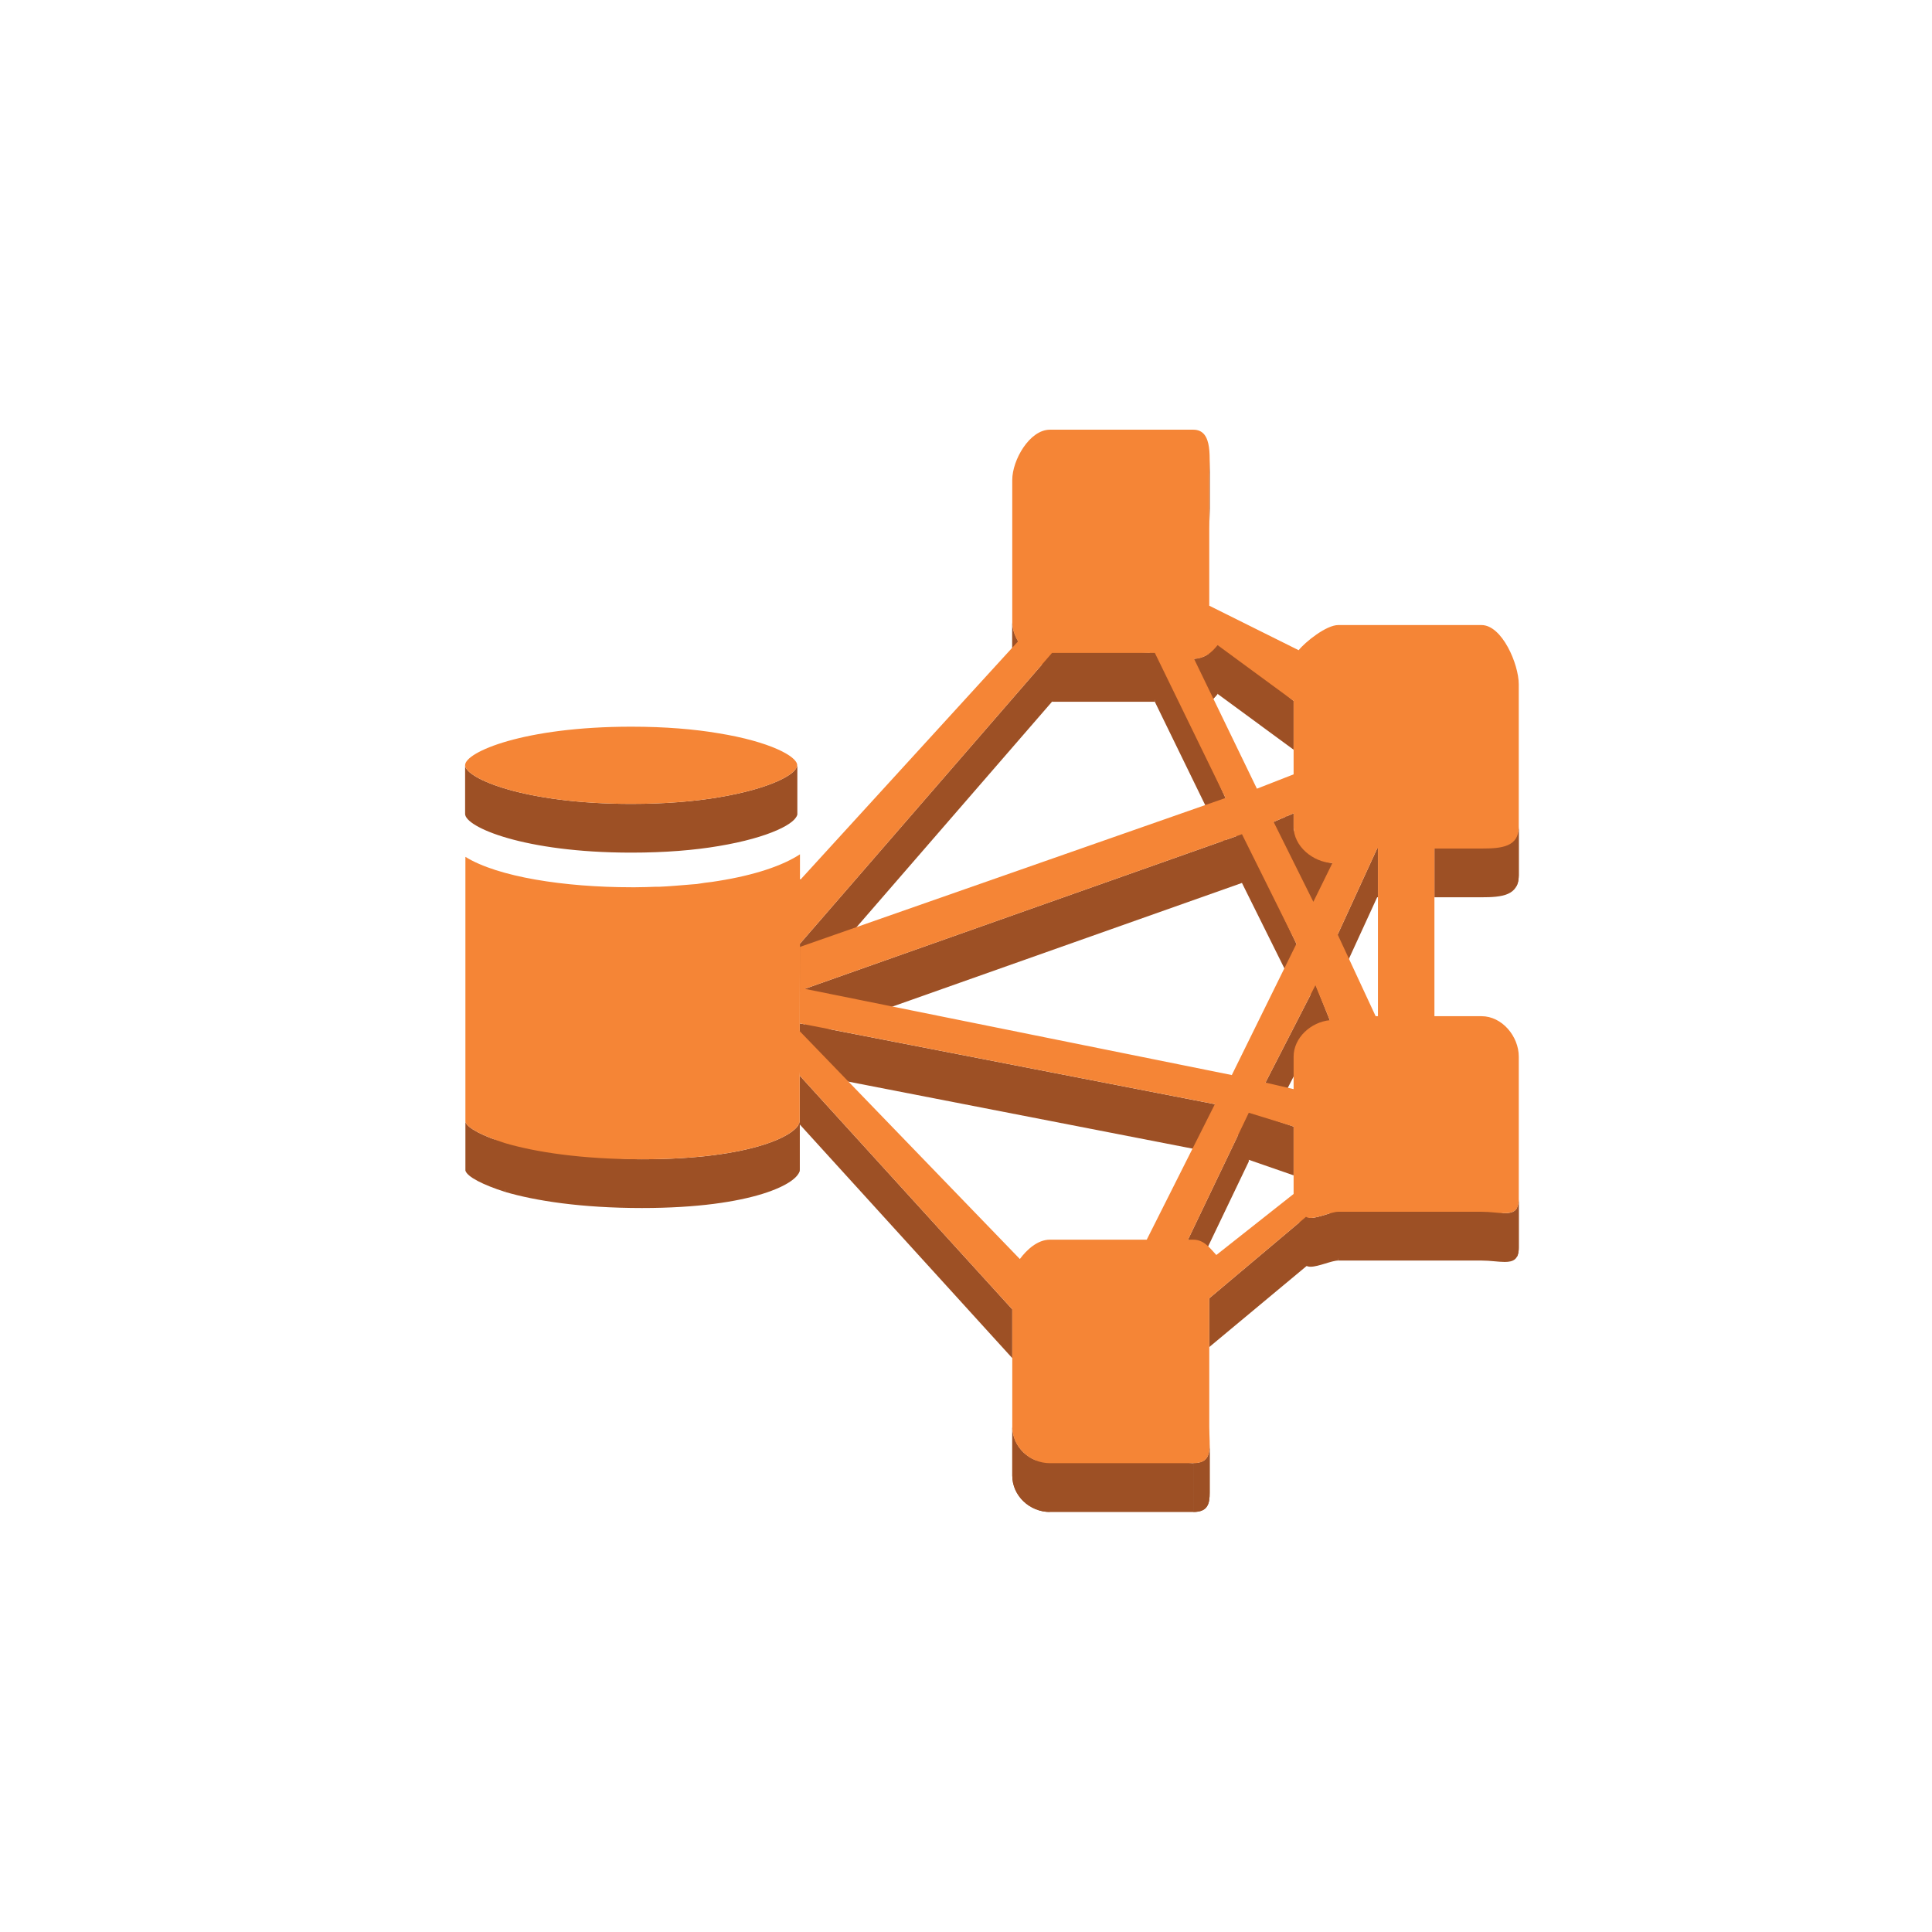
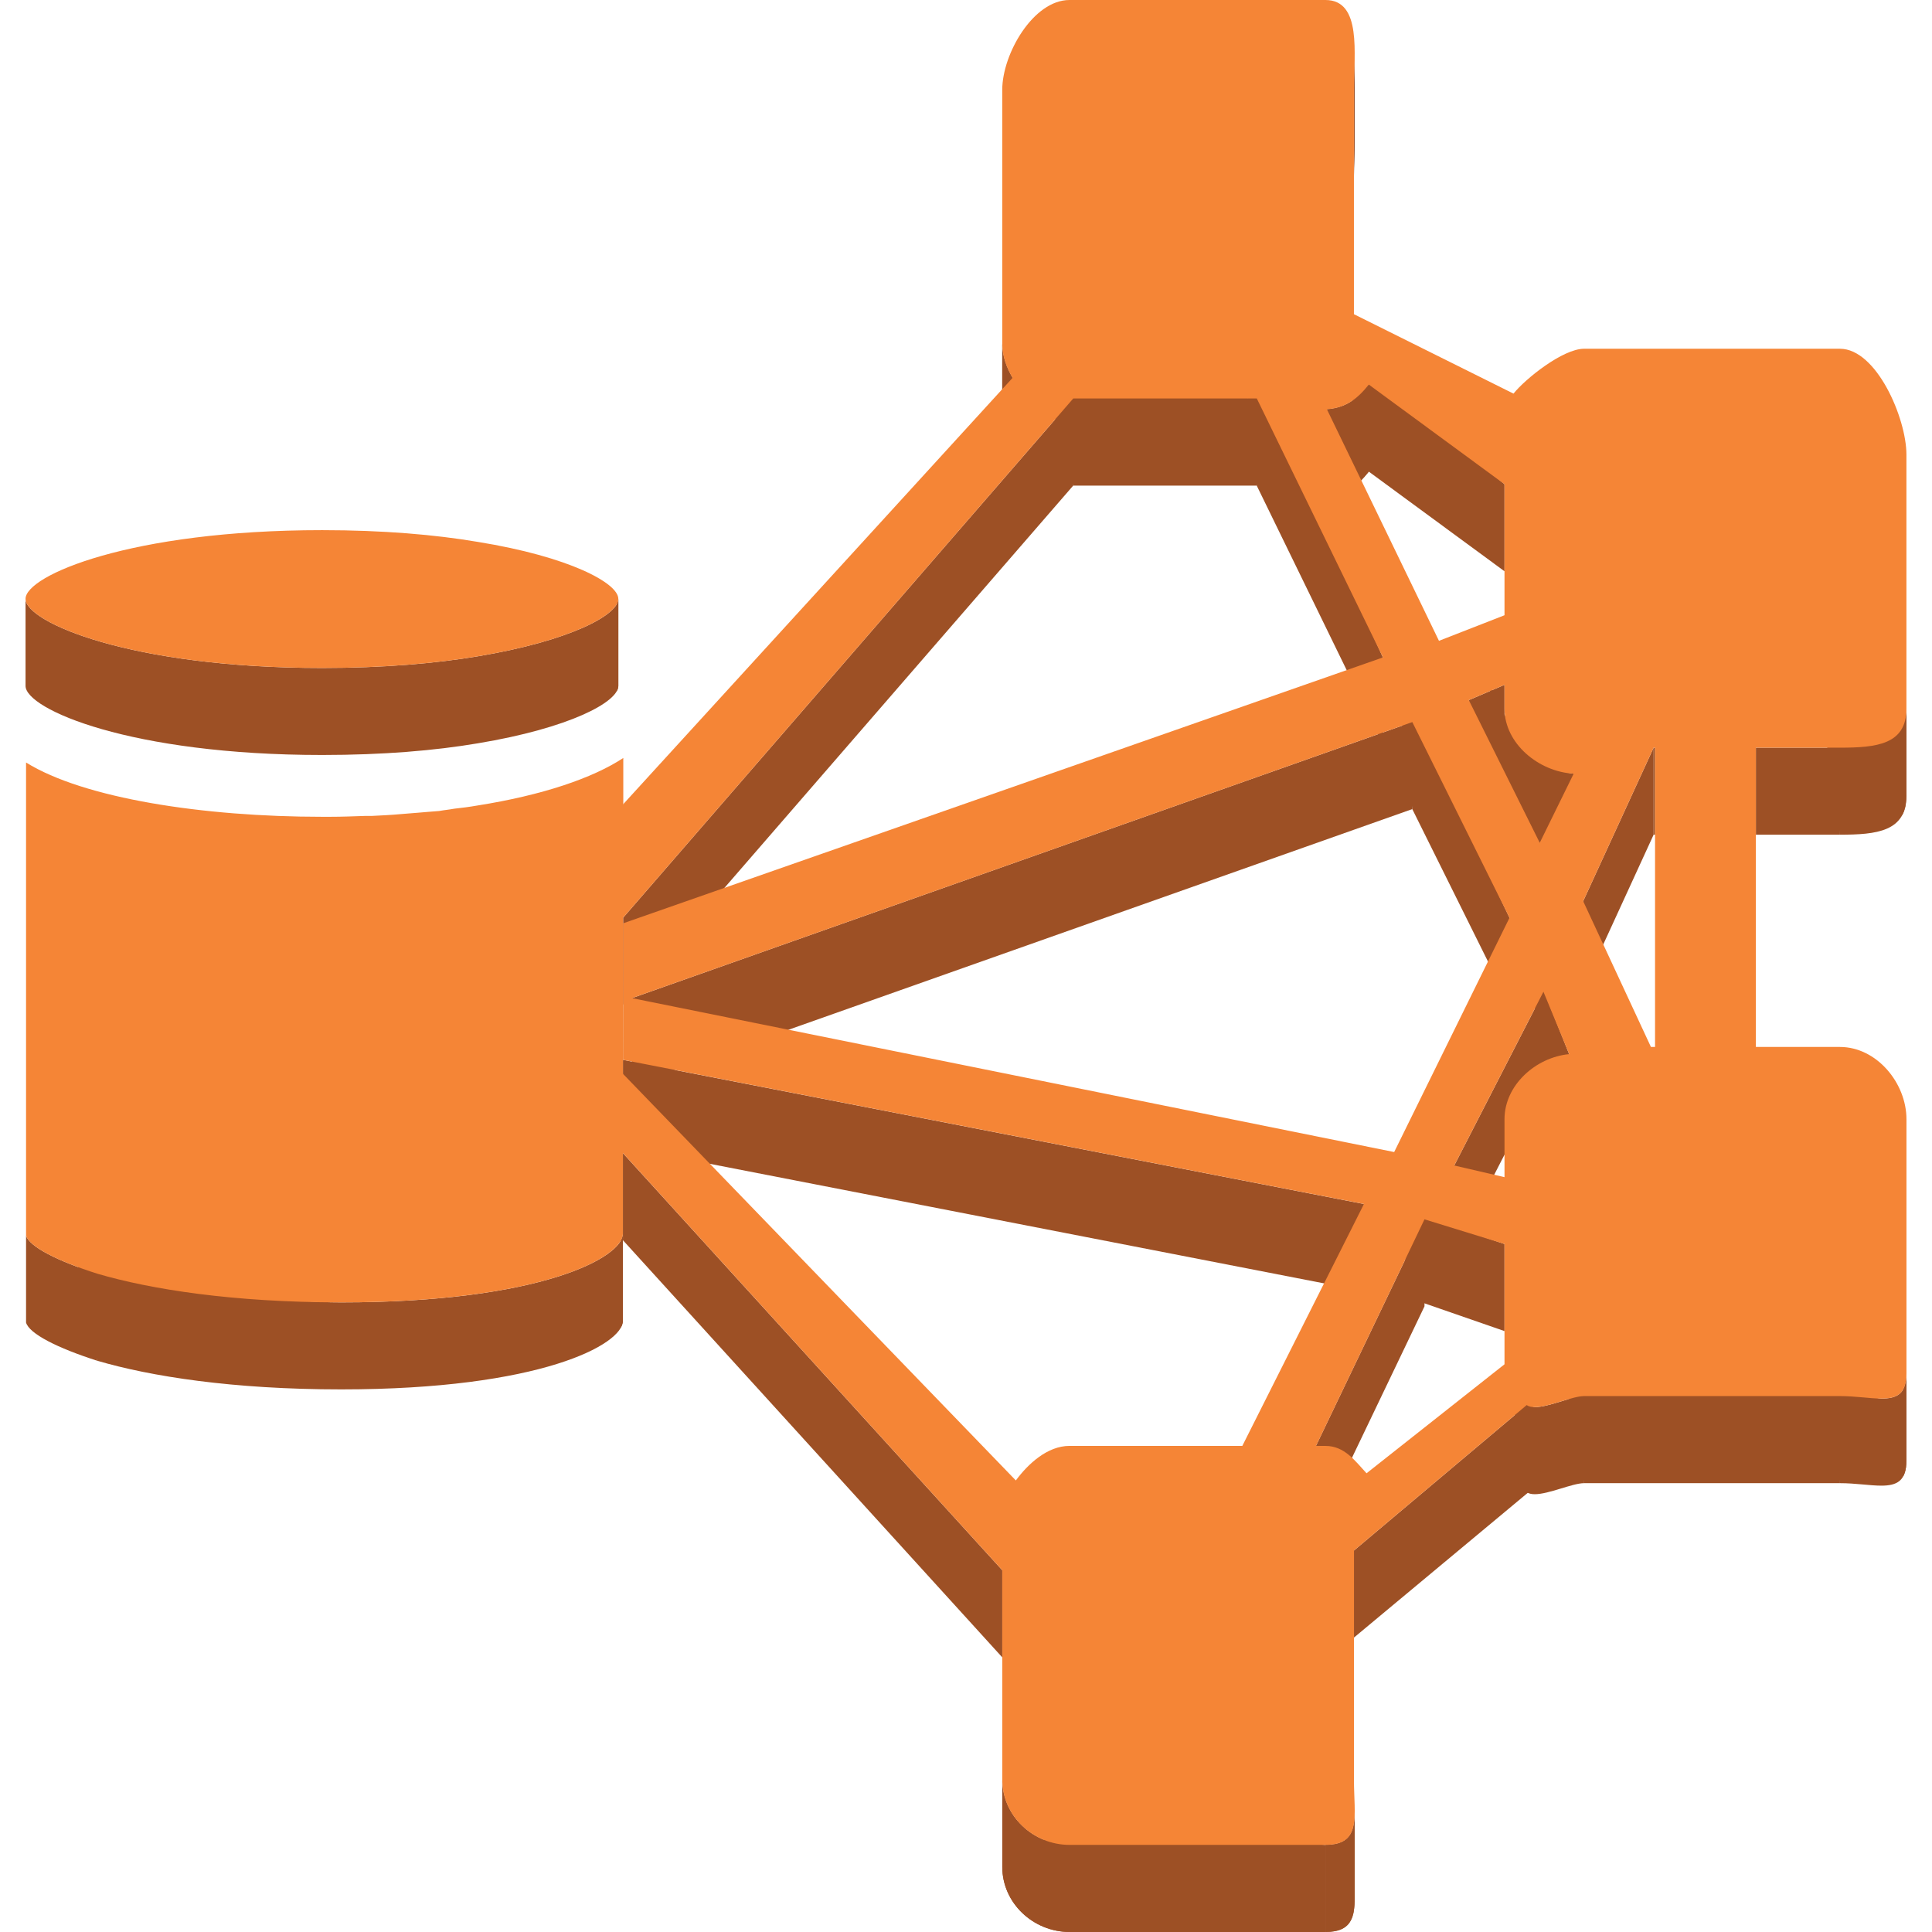
- <svg xmlns="http://www.w3.org/2000/svg" version="1.2" baseProfile="tiny" id="Layer_1" x="0px" y="0px" viewBox="0 0 100 100" xml:space="preserve">
-   <g id="Layer_3">
- </g>
-   <g id="Layer_1_1_">
-     <text transform="matrix(1 0 0 1 -7.2754 -4.6973)" fill="#231F20" font-family="'HelveticaNeueLTStd-Roman'" font-size="21.088">HDFS Cluster</text>
-     <g>
-       <g>
-         <path fill="#9D5025" d="M62.613,23.795v2.525c0,0.357-0.021,0.729-0.021,1.049v-2.525C62.592,24.523,62.613,24.154,62.613,23.795     " />
-       </g>
-       <path fill="#9D5025" d="M62.613,23.795v2.525c0,0.357-0.021,0.729-0.021,1.049v-2.525C62.592,24.523,62.613,24.154,62.613,23.795z    " />
-       <g>
-         <path fill="#9D5025" d="M52.693,33.197v2.525c-0.17-0.287-0.299-0.625-0.299-0.99v-2.523     C52.395,32.572,52.523,32.91,52.693,33.197" />
-       </g>
-       <path fill="#9D5025" d="M52.693,33.197v2.525c-0.17-0.287-0.299-0.625-0.299-0.99v-2.523    C52.395,32.572,52.523,32.91,52.693,33.197z" />
-       <g>
-         <polygon fill="#9D5025" points="59.773,33.797 59.773,36.322 54.451,36.322 53.672,33.461    " />
-       </g>
-       <g>
-         <path fill="#9D5025" d="M63.023,33.393v2.523c-0.326,0.406-0.654,0.678-1.217,0.717v-2.525     C62.369,34.068,62.697,33.797,63.023,33.393" />
-       </g>
-       <path fill="#9D5025" d="M63.023,33.393v2.523c-0.326,0.406-0.654,0.678-1.217,0.717v-2.525    C62.369,34.068,62.697,33.797,63.023,33.393z" />
-       <g>
-         <polygon fill="#9D5025" points="66.957,36.281 66.957,38.805 63.023,35.916 62.193,32.299    " />
-       </g>
-       <g>
-         <polygon fill="#9D5025" points="63.432,41.305 63.432,43.828 59.773,36.322 59.355,32.299    " />
-       </g>
-       <g>
-         <polygon fill="#9D5025" points="66.957,42.098 66.957,44.621 65.922,45.064 65.922,42.541    " />
-       </g>
-       <g>
-         <rect x="74.246" y="43.92" fill="#9D5025" width="2.438" height="2.523" />
-       </g>
-       <g>
-         <rect x="71.281" y="43.92" fill="#9D5025" width="0.041" height="2.523" />
-       </g>
-       <g>
-         <path fill="#9D5025" d="M78.611,42.787v2.525c0,0.078-0.006,0.152-0.018,0.221V43.01C78.605,42.941,78.611,42.867,78.611,42.787" />
-         <path fill="#9D5025" d="M78.594,43.01v2.523c-0.006,0.07-0.02,0.133-0.041,0.191v-2.525     C78.574,43.141,78.588,43.078,78.594,43.01" />
-         <path fill="#9D5025" d="M78.553,43.199v2.525c-0.016,0.059-0.043,0.113-0.068,0.162v-2.523     C78.51,43.314,78.537,43.26,78.553,43.199" />
-       </g>
-       <path fill="#9D5025" d="M78.611,42.787v2.525c0,1.041-0.865,1.131-1.928,1.131l-0.428-2.941    C77.318,43.502,78.611,43.828,78.611,42.787z" />
-       <g>
-         <path fill="#9D5025" d="M41.262,39.605v2.523c0,0.014,0,0.025-0.002,0.037v-2.523C41.262,39.629,41.262,39.617,41.262,39.605" />
-         <path fill="#9D5025" d="M41.26,39.643v2.523c-0.002,0.018-0.006,0.031-0.012,0.049V39.69     C41.254,39.674,41.258,39.658,41.26,39.643" />
-         <path fill="#9D5025" d="M41.248,39.689v2.525c-0.006,0.021-0.018,0.045-0.029,0.068v-2.525     C41.23,39.734,41.242,39.713,41.248,39.689" />
-       </g>
-       <path fill="#9D5025" d="M41.262,39.605v2.523c0,0.469-1.416,1.225-4.076,1.666c-1.232,0.209-2.742,0.338-4.512,0.338    c-5.555,0-8.6-1.326-8.6-2.004v-2.523c0,0.676,3.045,2.004,8.6,2.004c1.77,0,3.279-0.131,4.512-0.338    C39.846,40.828,41.262,40.074,41.262,39.605z" />
-       <g>
-         <path fill="#F58536" d="M32.674,37.613c1.77,0,3.279,0.131,4.512,0.34c2.66,0.43,4.076,1.197,4.076,1.652     c0,0.469-1.416,1.223-4.076,1.666c-1.232,0.207-2.742,0.338-4.512,0.338c-5.555,0-8.6-1.328-8.6-2.004     C24.074,38.928,27.119,37.613,32.674,37.613z" />
-       </g>
-       <g>
-         <path fill="#9D5025" d="M68.963,44.674v2.525c-1.01-0.053-2.006-0.873-2.006-1.887L66.449,41.6     C66.449,42.615,67.953,44.621,68.963,44.674" />
-       </g>
-       <path fill="#9D5025" d="M68.963,44.674v2.525c-1.01-0.053-2.006-0.873-2.006-1.887v-2.525    C66.957,43.803,67.953,44.621,68.963,44.674z" />
-       <g>
-         <polygon fill="#9D5025" points="41.406,44.219 41.406,46.742 41.406,48.037 41.406,45.512    " />
-       </g>
-       <g>
-         <polygon fill="#9D5025" points="71.281,43.92 71.281,46.443 69.238,50.895 69.238,48.371    " />
-       </g>
-       <g>
-         <polygon fill="#9D5025" points="41.406,45.512 41.406,48.037 41.402,51.373 41.402,48.85    " />
-       </g>
-       <g>
-         <polygon fill="#9D5025" points="54.451,33.797 54.451,36.322 41.402,51.373 41.402,48.85    " />
-       </g>
-       <g>
-         <polygon fill="#9D5025" points="67.102,48.852 67.102,51.377 64.283,45.701 63.848,41.994    " />
-       </g>
-       <g>
-         <polygon fill="#9D5025" points="64.283,43.178 64.283,45.701 41.656,53.705 41.656,51.182    " />
-       </g>
-       <g>
-         <polygon fill="#9D5025" points="68.832,52.807 68.832,55.332 68.086,53.523 67.633,49.799    " />
-       </g>
-       <g>
-         <polygon fill="#9D5025" points="41.402,49.014 41.402,51.539 41.396,55.496 41.396,52.973    " />
-       </g>
-       <g>
-         <polygon fill="#9D5025" points="62.881,57.152 62.881,59.678 41.396,55.496 41.396,52.973    " />
-       </g>
-       <g>
-         <polygon fill="#9D5025" points="41.396,53.404 41.396,55.93 41.395,58.201 41.395,55.676    " />
-       </g>
-       <g>
-         <polygon fill="#9D5025" points="68.086,50.998 68.086,53.523 65.5,58.559 65.5,56.035    " />
-       </g>
-       <g>
-         <polygon fill="#9D5025" points="41.395,55.676 41.395,58.012 41.395,60.537 41.395,58.201    " />
-       </g>
-       <g>
-         <polygon fill="#9D5025" points="66.957,58.311 66.957,60.836 64.004,59.812 64.172,57.377    " />
-       </g>
-       <path fill="#9D5025" d="M26.148,59.17v2.525c-1.141-0.365-1.969-0.781-2.059-1.107v-2.523    C24.18,58.389,25.008,58.807,26.148,59.17z" />
-       <g>
-         <path fill="#9D5025" d="M41.395,58.012v2.525c0,0.016-0.002,0.031-0.004,0.049v-2.525C41.393,58.045,41.395,58.027,41.395,58.012     " />
-         <path fill="#9D5025" d="M41.391,58.061v2.525c-0.006,0.02-0.008,0.037-0.016,0.059V58.12C41.383,58.1,41.385,58.08,41.391,58.061     " />
-         <path fill="#9D5025" d="M41.375,58.119v2.525c-0.01,0.029-0.023,0.062-0.043,0.096v-2.525     C41.352,58.182,41.365,58.15,41.375,58.119" />
-       </g>
-       <path fill="#9D5025" d="M41.395,58.012v2.525c0,0.689-2.389,1.99-8.168,1.99c-3.146,0-5.531-0.377-7.078-0.832l-0.643-3.193    c1.547,0.455,4.574,1.502,7.721,1.502C39.006,60.004,41.395,58.701,41.395,58.012z" />
-       <g>
-         <polygon fill="#9D5025" points="76.684,62.721 76.684,65.246 69.266,65.246 68.736,62.41    " />
-       </g>
-       <g>
-         <path fill="#9D5025" d="M78.611,62.061v2.523c0,0.076-0.004,0.146-0.014,0.207v-2.523C78.607,62.205,78.611,62.135,78.611,62.061     " />
-         <path fill="#9D5025" d="M78.598,62.268v2.523c-0.008,0.055-0.02,0.104-0.033,0.146v-2.523     C78.578,62.369,78.59,62.32,78.598,62.268" />
-         <path fill="#9D5025" d="M78.564,62.414v2.523c-0.014,0.041-0.027,0.078-0.045,0.109v-2.525     C78.537,62.49,78.551,62.453,78.564,62.414" />
-       </g>
-       <path fill="#9D5025" d="M78.611,62.061v2.523c0,0.605-0.283,0.734-0.729,0.734c-0.33,0-0.746-0.072-1.199-0.072l-0.553-2.994    c0.453,0,1.422,0.541,1.752,0.541C78.328,62.793,78.611,62.664,78.611,62.061z" />
-       <path fill="#9D5025" d="M69.266,62.721v2.525c-0.342,0-1.02,0.32-1.432,0.32c-0.096,0-0.176-0.018-0.234-0.059l-0.439-2.859    c0.059,0.041,0.578,0.393,0.674,0.393C68.246,63.041,68.924,62.721,69.266,62.721z" />
-       <g>
-         <polygon fill="#9D5025" points="64.637,57.596 64.637,60.119 61.49,66.691 61.49,64.166    " />
-       </g>
-       <g>
-         <polygon fill="#9D5025" points="67.6,62.982 68.057,65.172 62.592,69.723 62.592,67.199    " />
-       </g>
-       <g>
-         <polygon fill="#9D5025" points="52.395,67.771 52.395,70.297 41.395,58.201 41.395,55.676    " />
-       </g>
-       <g>
-         <path fill="#9D5025" d="M62.613,74.74v2.523c0,0.129-0.004,0.248-0.021,0.354v-2.523C62.609,74.986,62.613,74.867,62.613,74.74" />
-         <path fill="#9D5025" d="M62.592,75.094v2.523c-0.006,0.068-0.021,0.129-0.039,0.188V75.28     C62.57,75.223,62.586,75.158,62.592,75.094" />
-         <path fill="#9D5025" d="M62.553,75.279v2.525c-0.016,0.045-0.033,0.09-0.057,0.131v-2.523     C62.52,75.371,62.537,75.326,62.553,75.279" />
-         <path fill="#9D5025" d="M62.496,75.412v2.523c-0.113,0.205-0.328,0.324-0.73,0.324v-2.525     C62.168,75.734,62.383,75.615,62.496,75.412" />
-       </g>
-       <path fill="#9D5025" d="M62.613,74.74v2.523c0,0.596-0.115,0.996-0.848,0.996v-2.525C62.498,75.734,62.613,75.336,62.613,74.74z" />
-       <g>
-         <polygon fill="#9D5025" points="61.766,75.734 61.766,78.26 54.344,78.26 53.506,75.252    " />
-       </g>
-       <g>
-         <path fill="#9D5025" d="M54.344,75.734v2.525c-1.047,0-1.949-0.834-1.949-1.887V73.85C52.395,74.902,53.297,75.734,54.344,75.734     " />
-       </g>
-       <path fill="#9D5025" d="M54.344,75.734v2.525c-1.047,0-1.949-0.834-1.949-1.887V73.85C52.395,74.902,53.297,75.734,54.344,75.734z    " />
-       <g>
-         <path fill="#F58536" d="M76.684,43.92h-2.438v8.678h2.438c1.062,0,1.928,1.043,1.928,2.096v7.367     c0,0.604-0.283,0.732-0.729,0.732c-0.33,0-0.746-0.072-1.199-0.072h-7.418c-0.342,0-1.02,0.32-1.432,0.32     c-0.096,0-0.176-0.018-0.234-0.059l-5.008,4.217v6.65c0,1.053,0.236,1.885-0.826,1.885h-7.422c-1.047,0-1.949-0.832-1.949-1.885     v-6.078l-11-12.096l-0.486-2.803l11.879,12.295c0.354-0.48,0.916-1.002,1.557-1.002h5.01l3.527-7.014l-21.484-4.18l0.006-3.959     l22.029-7.709l-3.658-7.508h-5.322L41.402,48.85l-0.414-2.836l11.705-12.816c-0.17-0.287-0.299-0.625-0.299-0.988v-7.365     c0-1.041,0.902-2.604,1.949-2.604h7.422c1.062,0,0.826,1.562,0.826,2.604v6.506l4.627,2.303c0.342-0.428,1.43-1.301,2.047-1.301     h7.418c1.062,0,1.928,2.018,1.928,3.07v7.365C78.611,43.828,77.746,43.92,76.684,43.92z M41.656,51.182l22.102,4.463l3.344-6.793     l-2.818-5.674L41.656,51.182 M66.957,61.799v-3.488l-2.32-0.715l-3.146,6.57h0.275c0.553,0,0.854,0.43,1.191,0.793L66.957,61.799      M61.807,34.107l3.25,6.715l1.9-0.742v-3.799l-3.934-2.889C62.697,33.797,62.369,34.068,61.807,34.107 M71.322,52.598V43.92     h-0.041l-2.043,4.451l1.965,4.227H71.322 M66.957,54.693c0-0.988,0.906-1.795,1.875-1.887l-0.746-1.809L65.5,56.035l1.457,0.338     V54.693 M67.979,46.678l0.984-2.004c-1.01-0.053-2.006-0.871-2.006-1.887v-0.689l-1.035,0.443L67.979,46.678" />
-       </g>
-       <g>
-         <path fill="#F58536" d="M41.406,44.219v1.293l-0.004,3.338v0.164l-0.006,3.959v0.432l-0.002,2.271v2.336     c0,0.689-2.389,1.992-8.168,1.992c-3.146,0-5.531-0.379-7.078-0.834c-1.141-0.363-1.969-0.781-2.059-1.105V44.35     c1.676,1.041,5.139,1.574,8.584,1.574H32.9c0.352,0,0.693-0.014,1.021-0.025h0.195c0.275-0.014,0.562-0.027,0.84-0.053     c0.154-0.014,0.326-0.027,0.486-0.039c0.209-0.014,0.418-0.039,0.625-0.051c0.146-0.027,0.293-0.039,0.434-0.066     c0.225-0.025,0.449-0.053,0.67-0.092C39.059,45.299,40.514,44.805,41.406,44.219z" />
-       </g>
+ <svg xmlns="http://www.w3.org/2000/svg" version="1.2" id="Layer_1" x="0px" y="0px" viewBox="0 0 100 100" xml:space="preserve">
+   <defs id="defs206" />
+   <g id="Layer_3" transform="matrix(1.785109,0,0,1.785109,-18.9007,-61.4426)" />
+   <g id="g7" transform="matrix(1.785109,0,0,1.785109,-41.65283,-39.7026)">
+     <g id="g9">
+       <path style="fill:#9d5025" id="path11" d="m 62.613,23.795 0,2.525 c 0,0.357 -0.021,0.729 -0.021,1.049 l 0,-2.525 c 0,-0.321 0.021,-0.69 0.021,-1.049" />
+     </g>
+     <path style="fill:#9d5025" id="path13" d="m 62.613,23.795 0,2.525 c 0,0.357 -0.021,0.729 -0.021,1.049 l 0,-2.525 c 0,-0.321 0.021,-0.69 0.021,-1.049 z" />
+     <g id="g15">
+       <path style="fill:#9d5025" id="path17" d="m 52.693,33.197 0,2.525 c -0.17,-0.287 -0.299,-0.625 -0.299,-0.99 l 0,-2.523 c 0.001,0.363 0.129,0.701 0.299,0.988" />
+     </g>
+     <path style="fill:#9d5025" id="path19" d="m 52.693,33.197 0,2.525 c -0.17,-0.287 -0.299,-0.625 -0.299,-0.99 l 0,-2.523 c 0.001,0.363 0.129,0.701 0.299,0.988 z" />
+     <g id="g21">
+       <polygon style="fill:#9d5025" id="polygon23" points="59.773,36.322 54.451,36.322 53.672,33.461 59.773,33.797 " />
+     </g>
+     <g id="g25">
+       <path style="fill:#9d5025" id="path27" d="m 63.023,33.393 0,2.523 c -0.326,0.406 -0.654,0.678 -1.217,0.717 l 0,-2.525 c 0.563,-0.04 0.891,-0.311 1.217,-0.715" />
+     </g>
+     <path style="fill:#9d5025" id="path29" d="m 63.023,33.393 0,2.523 c -0.326,0.406 -0.654,0.678 -1.217,0.717 l 0,-2.525 c 0.563,-0.04 0.891,-0.311 1.217,-0.715 z" />
+     <g id="g31">
+       <polygon style="fill:#9d5025" id="polygon33" points="66.957,38.805 63.023,35.916 62.193,32.299 66.957,36.281 " />
+     </g>
+     <g id="g35">
+       <polygon style="fill:#9d5025" id="polygon37" points="63.432,43.828 59.773,36.322 59.355,32.299 63.432,41.305 " />
+     </g>
+     <g id="g39">
+       <polygon style="fill:#9d5025" id="polygon41" points="66.957,44.621 65.922,45.064 65.922,42.541 66.957,42.098 " />
+     </g>
+     <g id="g43">
+       <rect style="fill:#9d5025" id="rect45" height="2.523" width="2.438" y="43.92" x="74.246" />
+     </g>
+     <g id="g47">
+       <rect style="fill:#9d5025" id="rect49" height="2.523" width="0.041" y="43.92" x="71.281" />
+     </g>
+     <g id="g51">
+       <path style="fill:#9d5025" id="path53" d="m 78.611,42.787 0,2.525 c 0,0.078 -0.006,0.152 -0.018,0.221 l 0,-2.523 c 0.012,-0.069 0.018,-0.143 0.018,-0.223" />
+       <path style="fill:#9d5025" id="path55" d="m 78.594,43.01 0,2.523 c -0.006,0.07 -0.02,0.133 -0.041,0.191 l 0,-2.525 c 0.021,-0.058 0.035,-0.121 0.041,-0.189" />
+       <path style="fill:#9d5025" id="path57" d="m 78.553,43.199 0,2.525 c -0.016,0.059 -0.043,0.113 -0.068,0.162 l 0,-2.523 c 0.025,-0.049 0.052,-0.103 0.068,-0.164" />
+     </g>
+     <path style="fill:#9d5025" id="path59" d="m 78.611,42.787 0,2.525 c 0,1.041 -0.865,1.131 -1.928,1.131 l -0.428,-2.941 c 1.063,0 2.356,0.326 2.356,-0.715 z" />
+     <g id="g61">
+       <path style="fill:#9d5025" id="path63" d="m 41.262,39.605 0,2.523 c 0,0.014 0,0.025 -0.002,0.037 l 0,-2.523 c 0.002,-0.013 0.002,-0.025 0.002,-0.037" />
+       <path style="fill:#9d5025" id="path65" d="m 41.26,39.643 0,2.523 c -0.002,0.018 -0.006,0.031 -0.012,0.049 l 0,-2.525 c 0.006,-0.016 0.01,-0.032 0.012,-0.047" />
+       <path style="fill:#9d5025" id="path67" d="m 41.248,39.689 0,2.525 c -0.006,0.021 -0.018,0.045 -0.029,0.068 l 0,-2.525 c 0.011,-0.023 0.023,-0.044 0.029,-0.068" />
+     </g>
+     <path style="fill:#9d5025" id="path69" d="m 41.262,39.605 0,2.523 c 0,0.469 -1.416,1.225 -4.076,1.666 -1.232,0.209 -2.742,0.338 -4.512,0.338 -5.555,0 -8.6,-1.326 -8.6,-2.004 l 0,-2.523 c 0,0.676 3.045,2.004 8.6,2.004 1.77,0 3.279,-0.131 4.512,-0.338 2.66,-0.443 4.076,-1.197 4.076,-1.666 z" />
+     <g id="g71">
+       <path style="fill:#f58536" id="path73" d="m 32.674,37.613 c 1.77,0 3.279,0.131 4.512,0.34 2.66,0.43 4.076,1.197 4.076,1.652 0,0.469 -1.416,1.223 -4.076,1.666 -1.232,0.207 -2.742,0.338 -4.512,0.338 -5.555,0 -8.6,-1.328 -8.6,-2.004 0,-0.677 3.045,-1.992 8.6,-1.992 z" />
+     </g>
+     <g id="g75">
+       <path style="fill:#9d5025" id="path77" d="m 68.963,44.674 0,2.525 c -1.01,-0.053 -2.006,-0.873 -2.006,-1.887 L 66.449,41.6 c 0,1.015 1.504,3.021 2.514,3.074" />
+     </g>
+     <path style="fill:#9d5025" id="path79" d="m 68.963,44.674 0,2.525 c -1.01,-0.053 -2.006,-0.873 -2.006,-1.887 l 0,-2.525 c 0,1.016 0.996,1.834 2.006,1.887 z" />
+     <g id="g81">
+       <polygon style="fill:#9d5025" id="polygon83" points="41.406,46.742 41.406,48.037 41.406,45.512 41.406,44.219 " />
+     </g>
+     <g id="g85">
+       <polygon style="fill:#9d5025" id="polygon87" points="71.281,46.443 69.238,50.895 69.238,48.371 71.281,43.92 " />
+     </g>
+     <g id="g89">
+       <polygon style="fill:#9d5025" id="polygon91" points="41.406,48.037 41.402,51.373 41.402,48.85 41.406,45.512 " />
+     </g>
+     <g id="g93">
+       <polygon style="fill:#9d5025" id="polygon95" points="54.451,36.322 41.402,51.373 41.402,48.85 54.451,33.797 " />
+     </g>
+     <g id="g97">
+       <polygon style="fill:#9d5025" id="polygon99" points="67.102,51.377 64.283,45.701 63.848,41.994 67.102,48.852 " />
+     </g>
+     <g id="g101">
+       <polygon style="fill:#9d5025" id="polygon103" points="64.283,45.701 41.656,53.705 41.656,51.182 64.283,43.178 " />
+     </g>
+     <g id="g105">
+       <polygon style="fill:#9d5025" id="polygon107" points="68.832,55.332 68.086,53.523 67.633,49.799 68.832,52.807 " />
+     </g>
+     <g id="g109">
+       <polygon style="fill:#9d5025" id="polygon111" points="41.402,51.539 41.396,55.496 41.396,52.973 41.402,49.014 " />
+     </g>
+     <g id="g113">
+       <polygon style="fill:#9d5025" id="polygon115" points="62.881,59.678 41.396,55.496 41.396,52.973 62.881,57.152 " />
+     </g>
+     <g id="g117">
+       <polygon style="fill:#9d5025" id="polygon119" points="41.396,55.93 41.395,58.201 41.395,55.676 41.396,53.404 " />
+     </g>
+     <g id="g121">
+       <polygon style="fill:#9d5025" id="polygon123" points="68.086,53.523 65.5,58.559 65.5,56.035 68.086,50.998 " />
+     </g>
+     <g id="g125">
+       <polygon style="fill:#9d5025" id="polygon127" points="41.395,58.012 41.395,60.537 41.395,58.201 41.395,55.676 " />
+     </g>
+     <g id="g129">
+       <polygon style="fill:#9d5025" id="polygon131" points="66.957,60.836 64.004,59.812 64.172,57.377 66.957,58.311 " />
+     </g>
+     <path style="fill:#9d5025" id="path133" d="m 26.148,59.17 0,2.525 C 25.007,61.33 24.179,60.914 24.089,60.588 l 0,-2.523 c 0.091,0.324 0.919,0.742 2.059,1.105 z" />
+     <g id="g135">
+       <path style="fill:#9d5025" id="path137" d="m 41.395,58.012 0,2.525 c 0,0.016 -0.002,0.031 -0.004,0.049 l 0,-2.525 c 0.002,-0.016 0.004,-0.034 0.004,-0.049" />
+       <path style="fill:#9d5025" id="path139" d="m 41.391,58.061 0,2.525 c -0.006,0.02 -0.008,0.037 -0.016,0.059 l 0,-2.525 c 0.008,-0.02 0.01,-0.04 0.016,-0.059" />
+       <path style="fill:#9d5025" id="path141" d="m 41.375,58.119 0,2.525 c -0.01,0.029 -0.023,0.062 -0.043,0.096 l 0,-2.525 c 0.02,-0.033 0.033,-0.065 0.043,-0.096" />
+     </g>
+     <path style="fill:#9d5025" id="path143" d="m 41.395,58.012 0,2.525 c 0,0.689 -2.389,1.99 -8.168,1.99 -3.146,0 -5.531,-0.377 -7.078,-0.832 l -0.643,-3.193 c 1.547,0.455 4.574,1.502 7.721,1.502 5.779,0 8.168,-1.303 8.168,-1.992 z" />
+     <g id="g145">
+       <polygon style="fill:#9d5025" id="polygon147" points="76.684,65.246 69.266,65.246 68.736,62.41 76.684,62.721 " />
+     </g>
+     <g id="g149">
+       <path style="fill:#9d5025" id="path151" d="m 78.611,62.061 0,2.523 c 0,0.076 -0.004,0.146 -0.014,0.207 l 0,-2.523 c 0.01,-0.063 0.014,-0.133 0.014,-0.207" />
+       <path style="fill:#9d5025" id="path153" d="m 78.598,62.268 0,2.523 c -0.008,0.055 -0.02,0.104 -0.033,0.146 l 0,-2.523 c 0.013,-0.045 0.025,-0.094 0.033,-0.146" />
+       <path style="fill:#9d5025" id="path155" d="m 78.564,62.414 0,2.523 c -0.014,0.041 -0.027,0.078 -0.045,0.109 l 0,-2.525 c 0.018,-0.031 0.032,-0.068 0.045,-0.107" />
+     </g>
+     <path style="fill:#9d5025" id="path157" d="m 78.611,62.061 0,2.523 c 0,0.605 -0.283,0.734 -0.729,0.734 -0.33,0 -0.746,-0.072 -1.199,-0.072 L 76.13,62.252 c 0.453,0 1.422,0.541 1.752,0.541 0.446,0 0.729,-0.129 0.729,-0.732 z" />
+     <path style="fill:#9d5025" id="path159" d="m 69.266,62.721 0,2.525 c -0.342,0 -1.02,0.32 -1.432,0.32 -0.096,0 -0.176,-0.018 -0.234,-0.059 l -0.439,-2.859 c 0.059,0.041 0.578,0.393 0.674,0.393 0.411,0 1.089,-0.32 1.431,-0.32 z" />
+     <g id="g161">
+       <polygon style="fill:#9d5025" id="polygon163" points="64.637,60.119 61.49,66.691 61.49,64.166 64.637,57.596 " />
+     </g>
+     <g id="g165">
+       <polygon style="fill:#9d5025" id="polygon167" points="68.057,65.172 62.592,69.723 62.592,67.199 67.6,62.982 " />
+     </g>
+     <g id="g169">
+       <polygon style="fill:#9d5025" id="polygon171" points="52.395,70.297 41.395,58.201 41.395,55.676 52.395,67.771 " />
+     </g>
+     <g id="g173">
+       <path style="fill:#9d5025" id="path175" d="m 62.613,74.74 0,2.523 c 0,0.129 -0.004,0.248 -0.021,0.354 l 0,-2.523 c 0.017,-0.108 0.021,-0.227 0.021,-0.354" />
+       <path style="fill:#9d5025" id="path177" d="m 62.592,75.094 0,2.523 c -0.006,0.068 -0.021,0.129 -0.039,0.188 l 0,-2.525 c 0.017,-0.057 0.033,-0.122 0.039,-0.186" />
+       <path style="fill:#9d5025" id="path179" d="m 62.553,75.279 0,2.525 c -0.016,0.045 -0.033,0.09 -0.057,0.131 l 0,-2.523 c 0.024,-0.041 0.041,-0.086 0.057,-0.133" />
+       <path style="fill:#9d5025" id="path181" d="m 62.496,75.412 0,2.523 c -0.113,0.205 -0.328,0.324 -0.73,0.324 l 0,-2.525 c 0.402,0 0.617,-0.119 0.73,-0.322" />
+     </g>
+     <path style="fill:#9d5025" id="path183" d="m 62.613,74.74 0,2.523 c 0,0.596 -0.115,0.996 -0.848,0.996 l 0,-2.525 c 0.733,0 0.848,-0.398 0.848,-0.994 z" />
+     <g id="g185">
+       <polygon style="fill:#9d5025" id="polygon187" points="61.766,78.26 54.344,78.26 53.506,75.252 61.766,75.734 " />
+     </g>
+     <g id="g189">
+       <path style="fill:#9d5025" id="path191" d="m 54.344,75.734 0,2.525 c -1.047,0 -1.949,-0.834 -1.949,-1.887 l 0,-2.522 c 0,1.052 0.902,1.884 1.949,1.884" />
+     </g>
+     <path style="fill:#9d5025" id="path193" d="m 54.344,75.734 0,2.525 c -1.047,0 -1.949,-0.834 -1.949,-1.887 l 0,-2.522 c 0,1.052 0.902,1.884 1.949,1.884 z" />
+     <g id="g195">
+       <path style="fill:#f58536" id="path197" d="m 76.684,43.92 -2.438,0 0,8.678 2.438,0 c 1.062,0 1.928,1.043 1.928,2.096 l 0,7.367 c 0,0.604 -0.283,0.732 -0.729,0.732 -0.33,0 -0.746,-0.072 -1.199,-0.072 l -7.418,0 c -0.342,0 -1.02,0.32 -1.432,0.32 -0.096,0 -0.176,-0.018 -0.234,-0.059 l -5.008,4.217 0,6.65 c 0,1.053 0.236,1.885 -0.826,1.885 l -7.422,0 c -1.047,0 -1.949,-0.832 -1.949,-1.885 l 0,-6.078 -11,-12.096 -0.486,-2.803 11.879,12.295 c 0.354,-0.48 0.916,-1.002 1.557,-1.002 l 5.01,0 3.527,-7.014 -21.484,-4.18 0.006,-3.959 22.029,-7.709 -3.658,-7.508 -5.322,0 L 41.402,48.85 40.988,46.014 52.693,33.198 c -0.17,-0.287 -0.299,-0.625 -0.299,-0.988 l 0,-7.365 c 0,-1.041 0.902,-2.604 1.949,-2.604 l 7.422,0 c 1.062,0 0.826,1.562 0.826,2.604 l 0,6.506 4.627,2.303 c 0.342,-0.428 1.43,-1.301 2.047,-1.301 l 7.418,0 c 1.062,0 1.928,2.018 1.928,3.07 l 0,7.365 c 0,1.04 -0.865,1.132 -1.927,1.132 z m -35.028,7.262 22.102,4.463 3.344,-6.793 -2.818,-5.674 -22.628,8.004 m 25.301,10.617 0,-3.488 -2.32,-0.715 -3.146,6.57 0.275,0 c 0.553,0 0.854,0.43 1.191,0.793 l 4,-3.16 m -5.15,-27.692 3.25,6.715 1.9,-0.742 0,-3.799 -3.934,-2.889 c -0.326,0.405 -0.654,0.676 -1.216,0.715 m 9.515,18.491 0,-8.678 -0.041,0 -2.043,4.451 1.965,4.227 0.119,0 m -4.365,2.095 c 0,-0.988 0.906,-1.795 1.875,-1.887 l -0.746,-1.809 -2.586,5.038 1.457,0.338 0,-1.68 m 1.022,-8.015 0.984,-2.004 c -1.01,-0.053 -2.006,-0.871 -2.006,-1.887 l 0,-0.689 -1.035,0.443 2.057,4.137" />
+     </g>
+     <g id="g199">
+       <path style="fill:#f58536" id="path201" d="m 41.406,44.219 0,1.293 -0.004,3.338 0,0.164 -0.006,3.959 0,0.432 -0.002,2.271 0,2.336 c 0,0.689 -2.389,1.992 -8.168,1.992 -3.146,0 -5.531,-0.379 -7.078,-0.834 -1.141,-0.363 -1.969,-0.781 -2.059,-1.105 l 0,-13.715 c 1.676,1.041 5.139,1.574 8.584,1.574 l 0.227,0 c 0.352,0 0.693,-0.014 1.021,-0.025 l 0.195,0 c 0.275,-0.014 0.562,-0.027 0.84,-0.053 0.154,-0.014 0.326,-0.027 0.486,-0.039 0.209,-0.014 0.418,-0.039 0.625,-0.051 0.146,-0.027 0.293,-0.039 0.434,-0.066 0.225,-0.025 0.449,-0.053 0.67,-0.092 1.888,-0.299 3.343,-0.793 4.235,-1.379 z" />
    </g>
  </g>
-   <g id="nyt_x5F_exporter_x5F_info" display="none">
- </g>
+   <g id="nyt_x5F_exporter_x5F_info" display="none" />
</svg>
